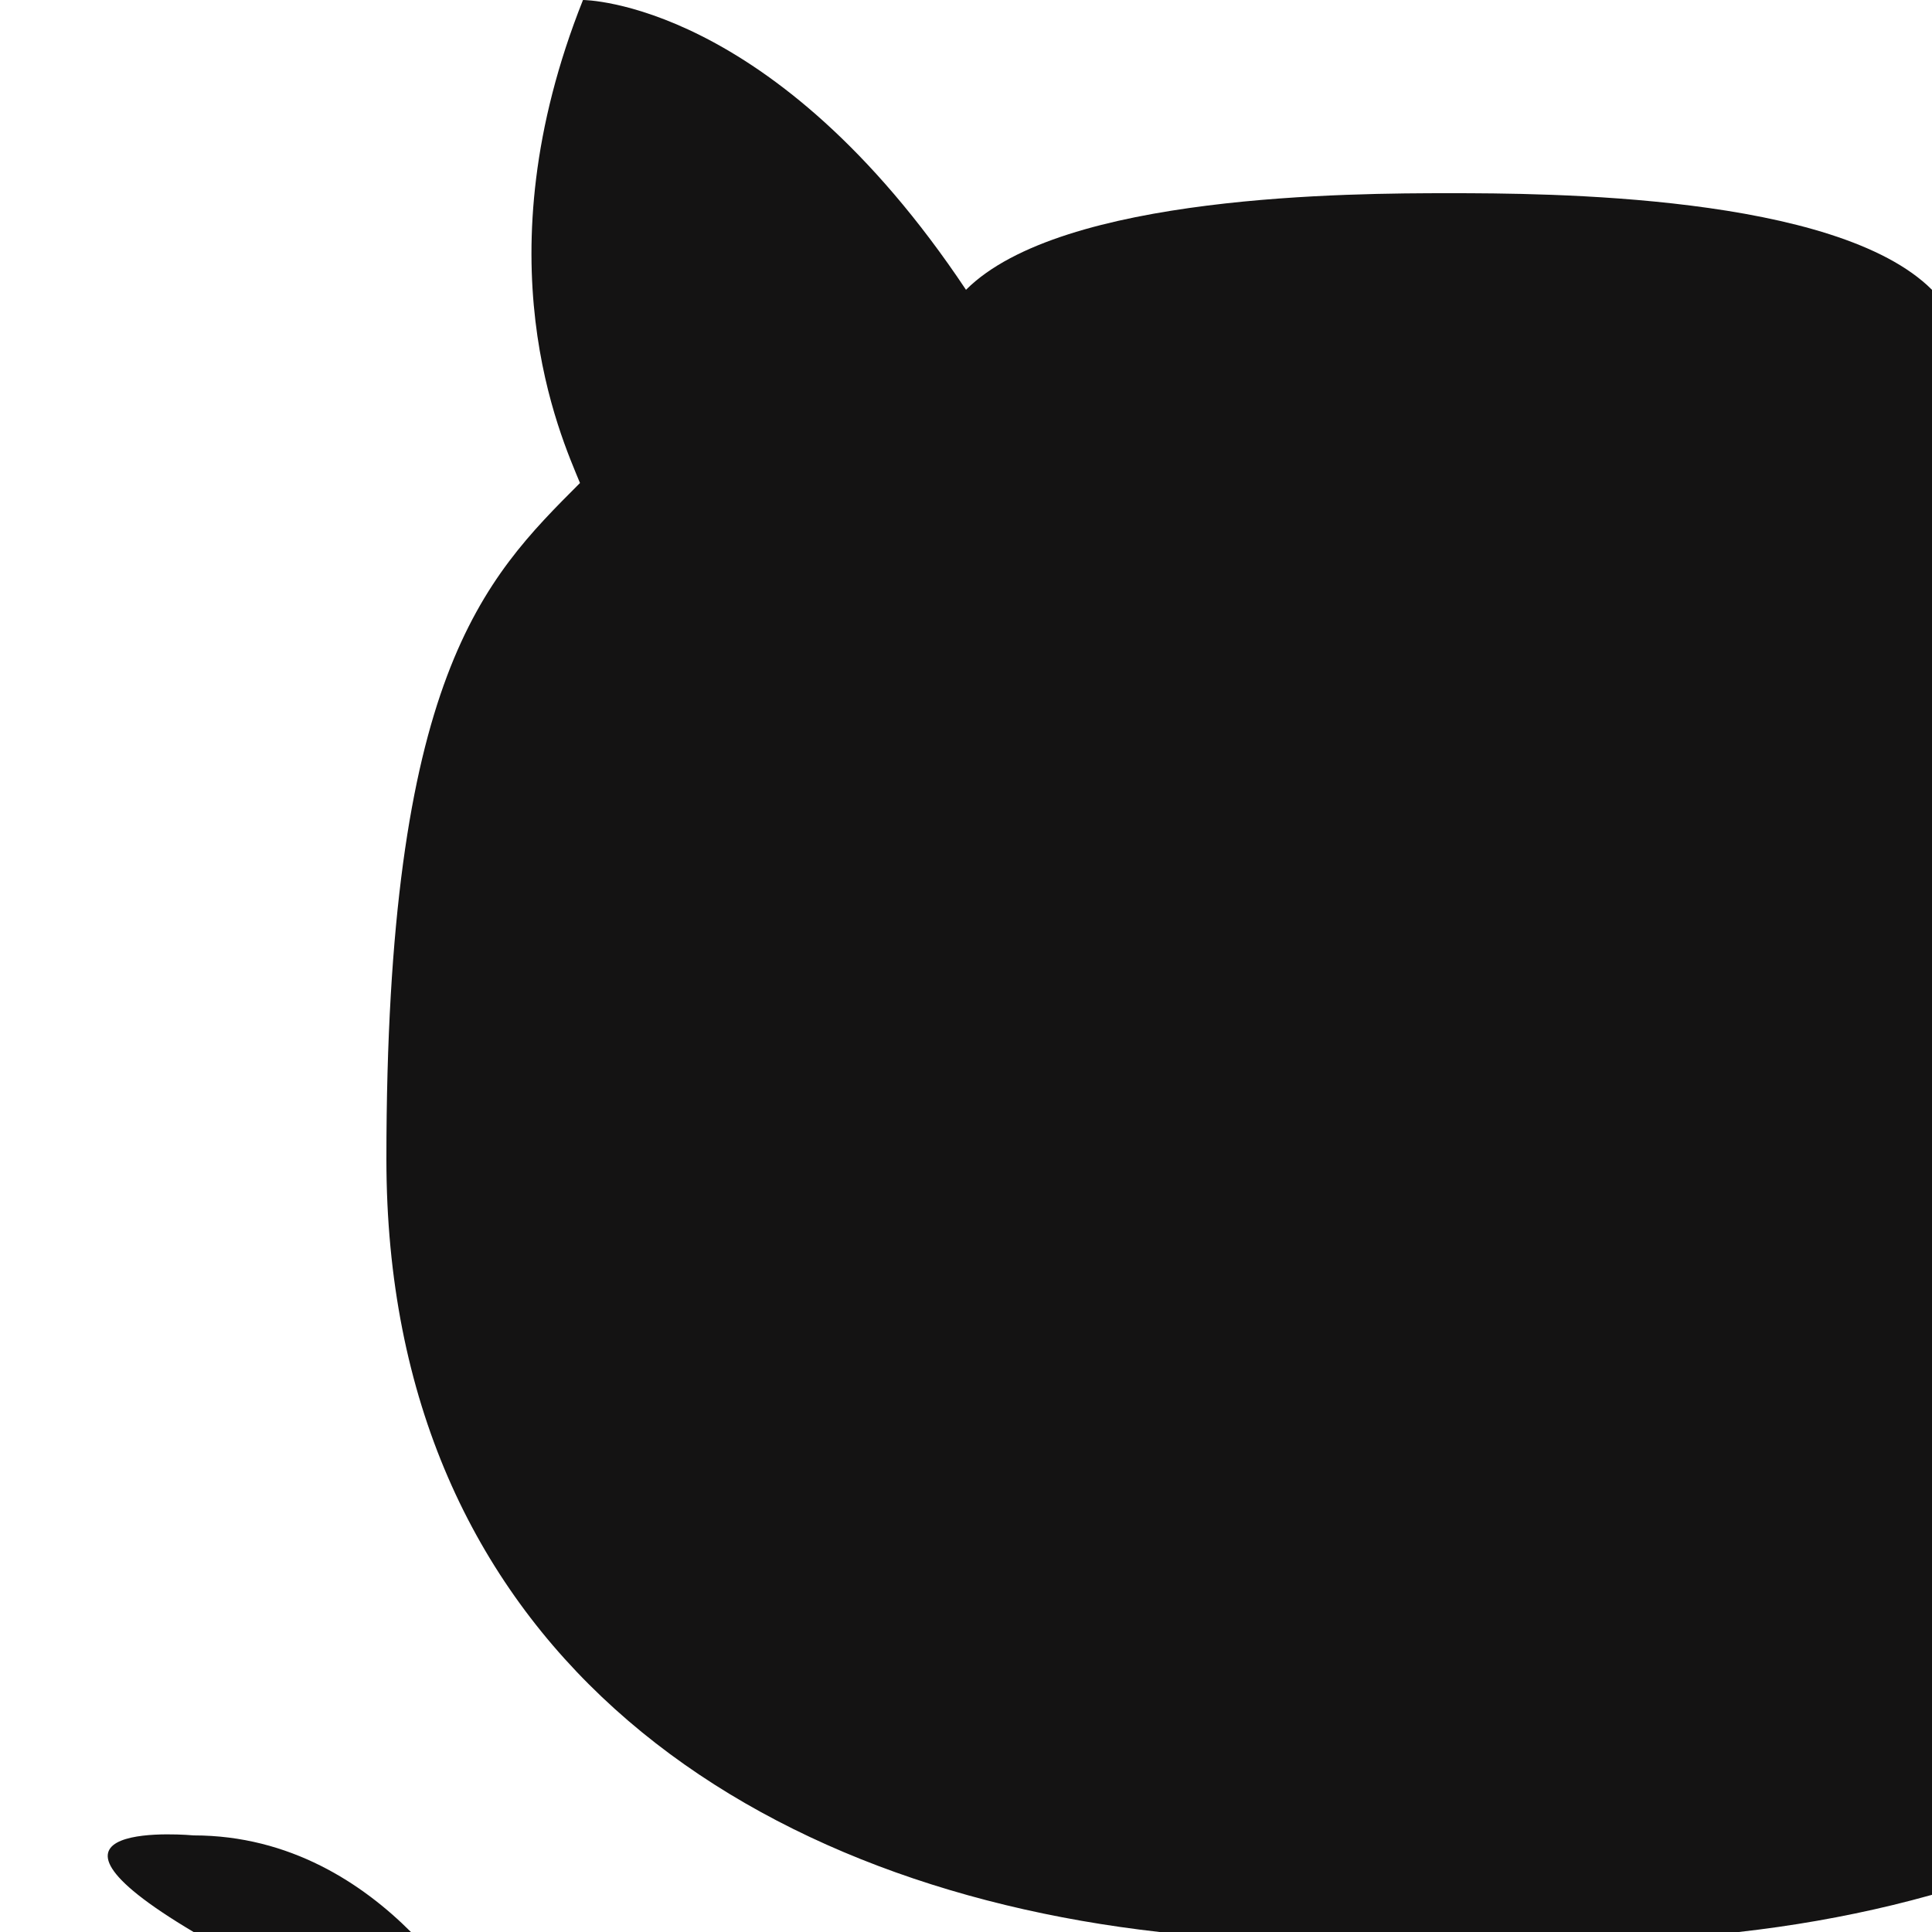
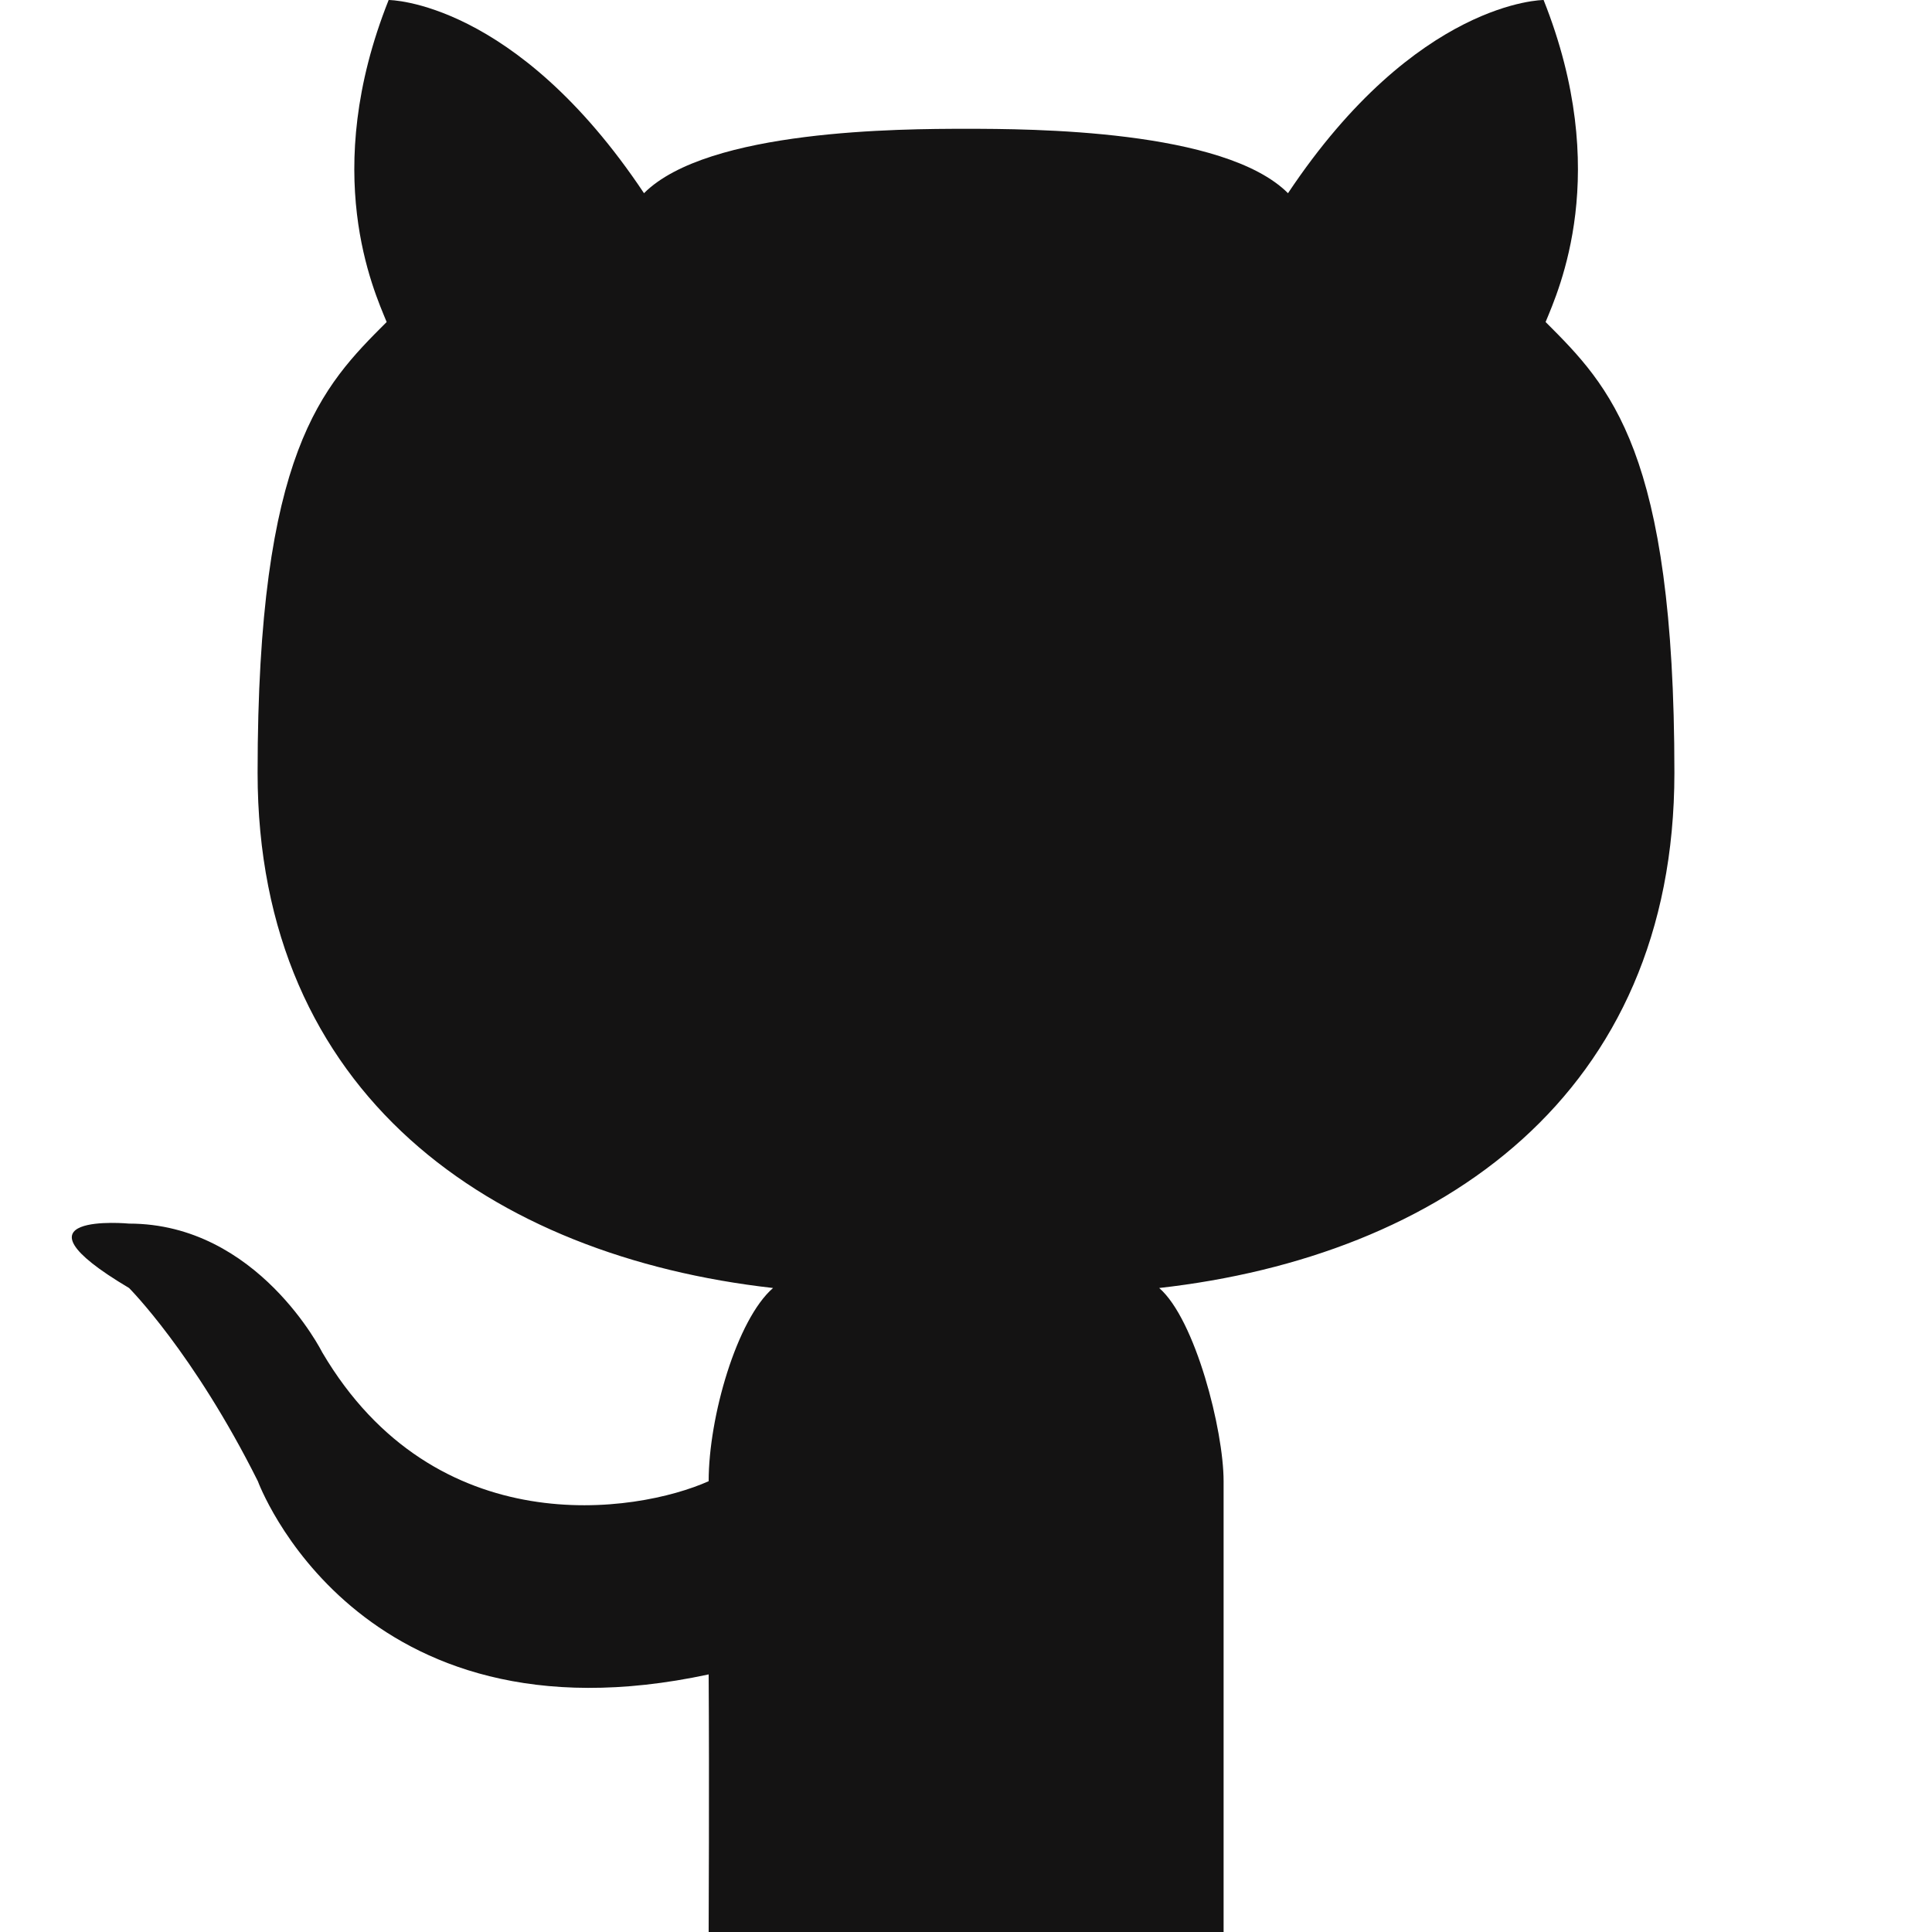
- <svg xmlns="http://www.w3.org/2000/svg" enable-background="new 0 0 30 30" height="20px" id="Github" version="1.1" viewBox="0 0 20 20" width="20px" xml:space="preserve">
+ <svg xmlns="http://www.w3.org/2000/svg" enable-background="new 0 0 30 30" height="30px" id="Github" version="1.1" viewBox="0 0 30 30" width="30px" xml:space="preserve">
  <path clip-rule="evenodd" d="M19,30h-3.996h-4c0,0,0.011-2.372,0-4  c-5.473,1.178-7-3-7-3c-1-2-2-3-2-3c-2-1.188,0-1,0-1c2,0,3,2,3,2c1.755,2.981,4.878,2.501,6,2c0-1,0.438-2.512,1-3  C7.636,19.508,4,17,4,12s1.004-6,2.004-7C5.802,4.507,4.965,2.685,6.035,0C6.035,0,8,0,10,3c0.991-0.991,4-1,5.001-1  C16,2,19.009,2.009,20,3c2-3,3.969-3,3.969-3c1.07,2.685,0.233,4.507,0.031,5c1,1,2,2,2,7s-3.632,7.508-8,8c0.562,0.488,1,2.21,1,3  V30z" fill="#141313" fill-rule="evenodd" id="Cat" />
</svg>
